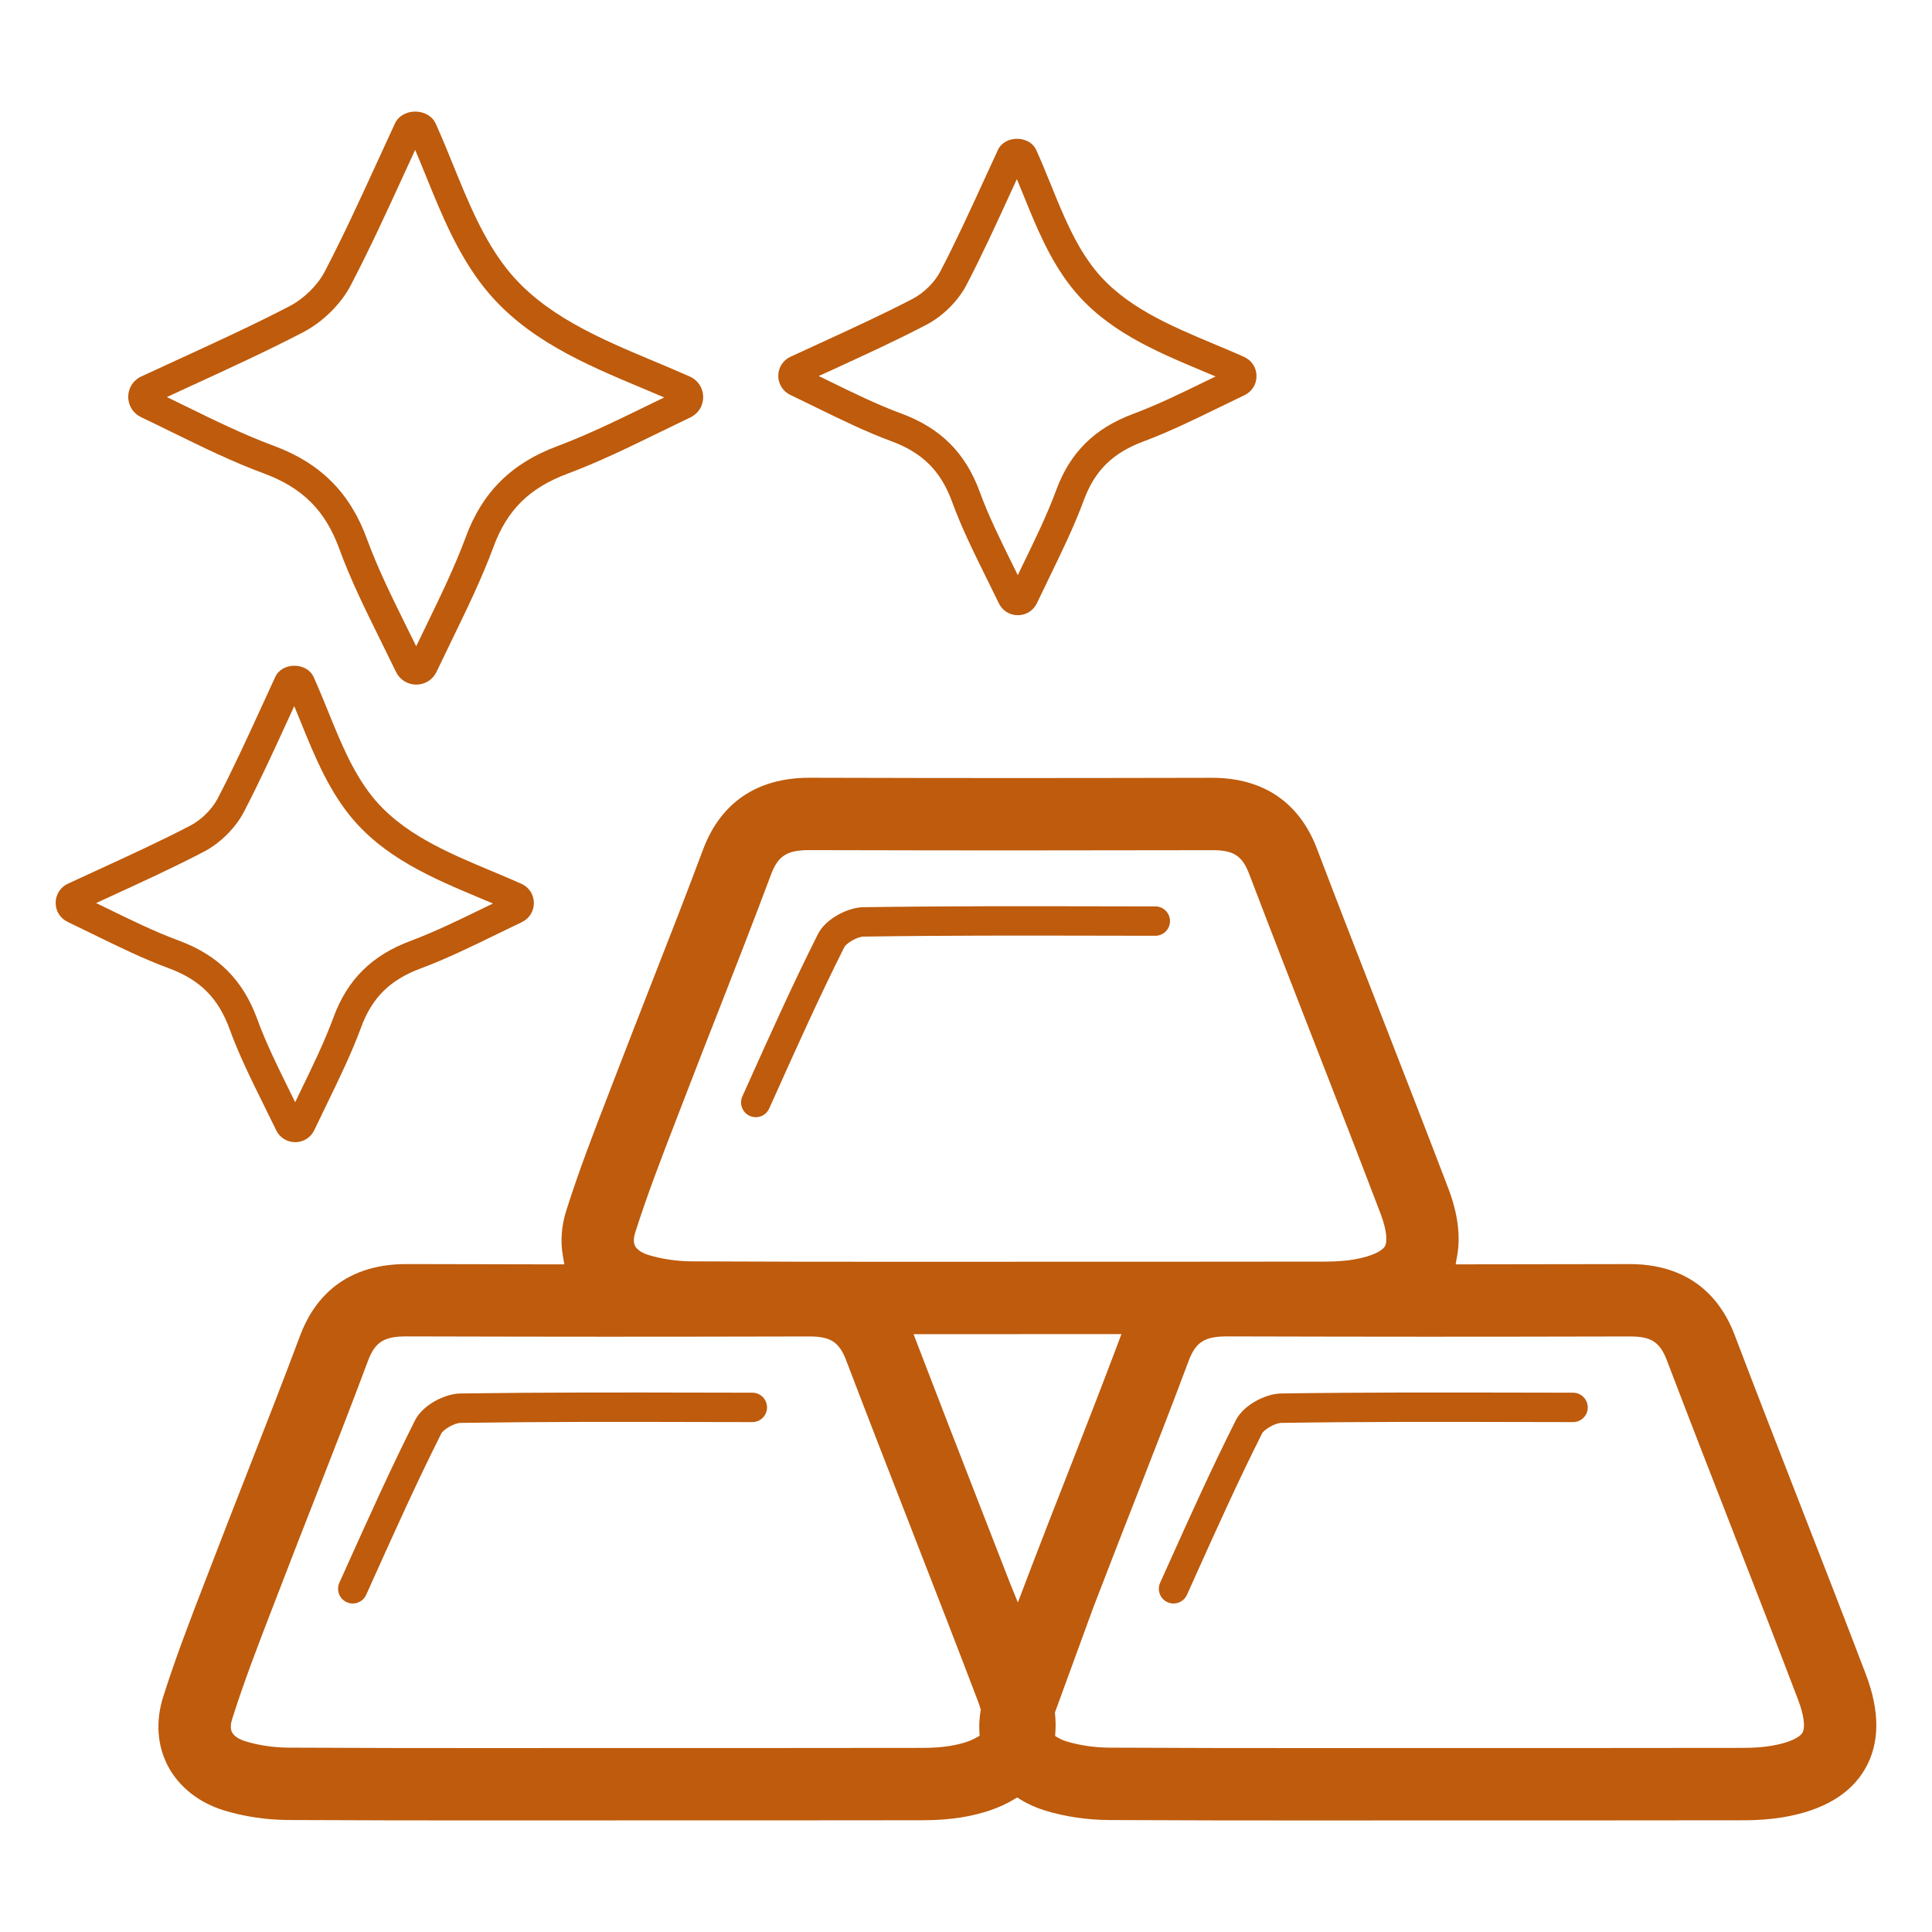
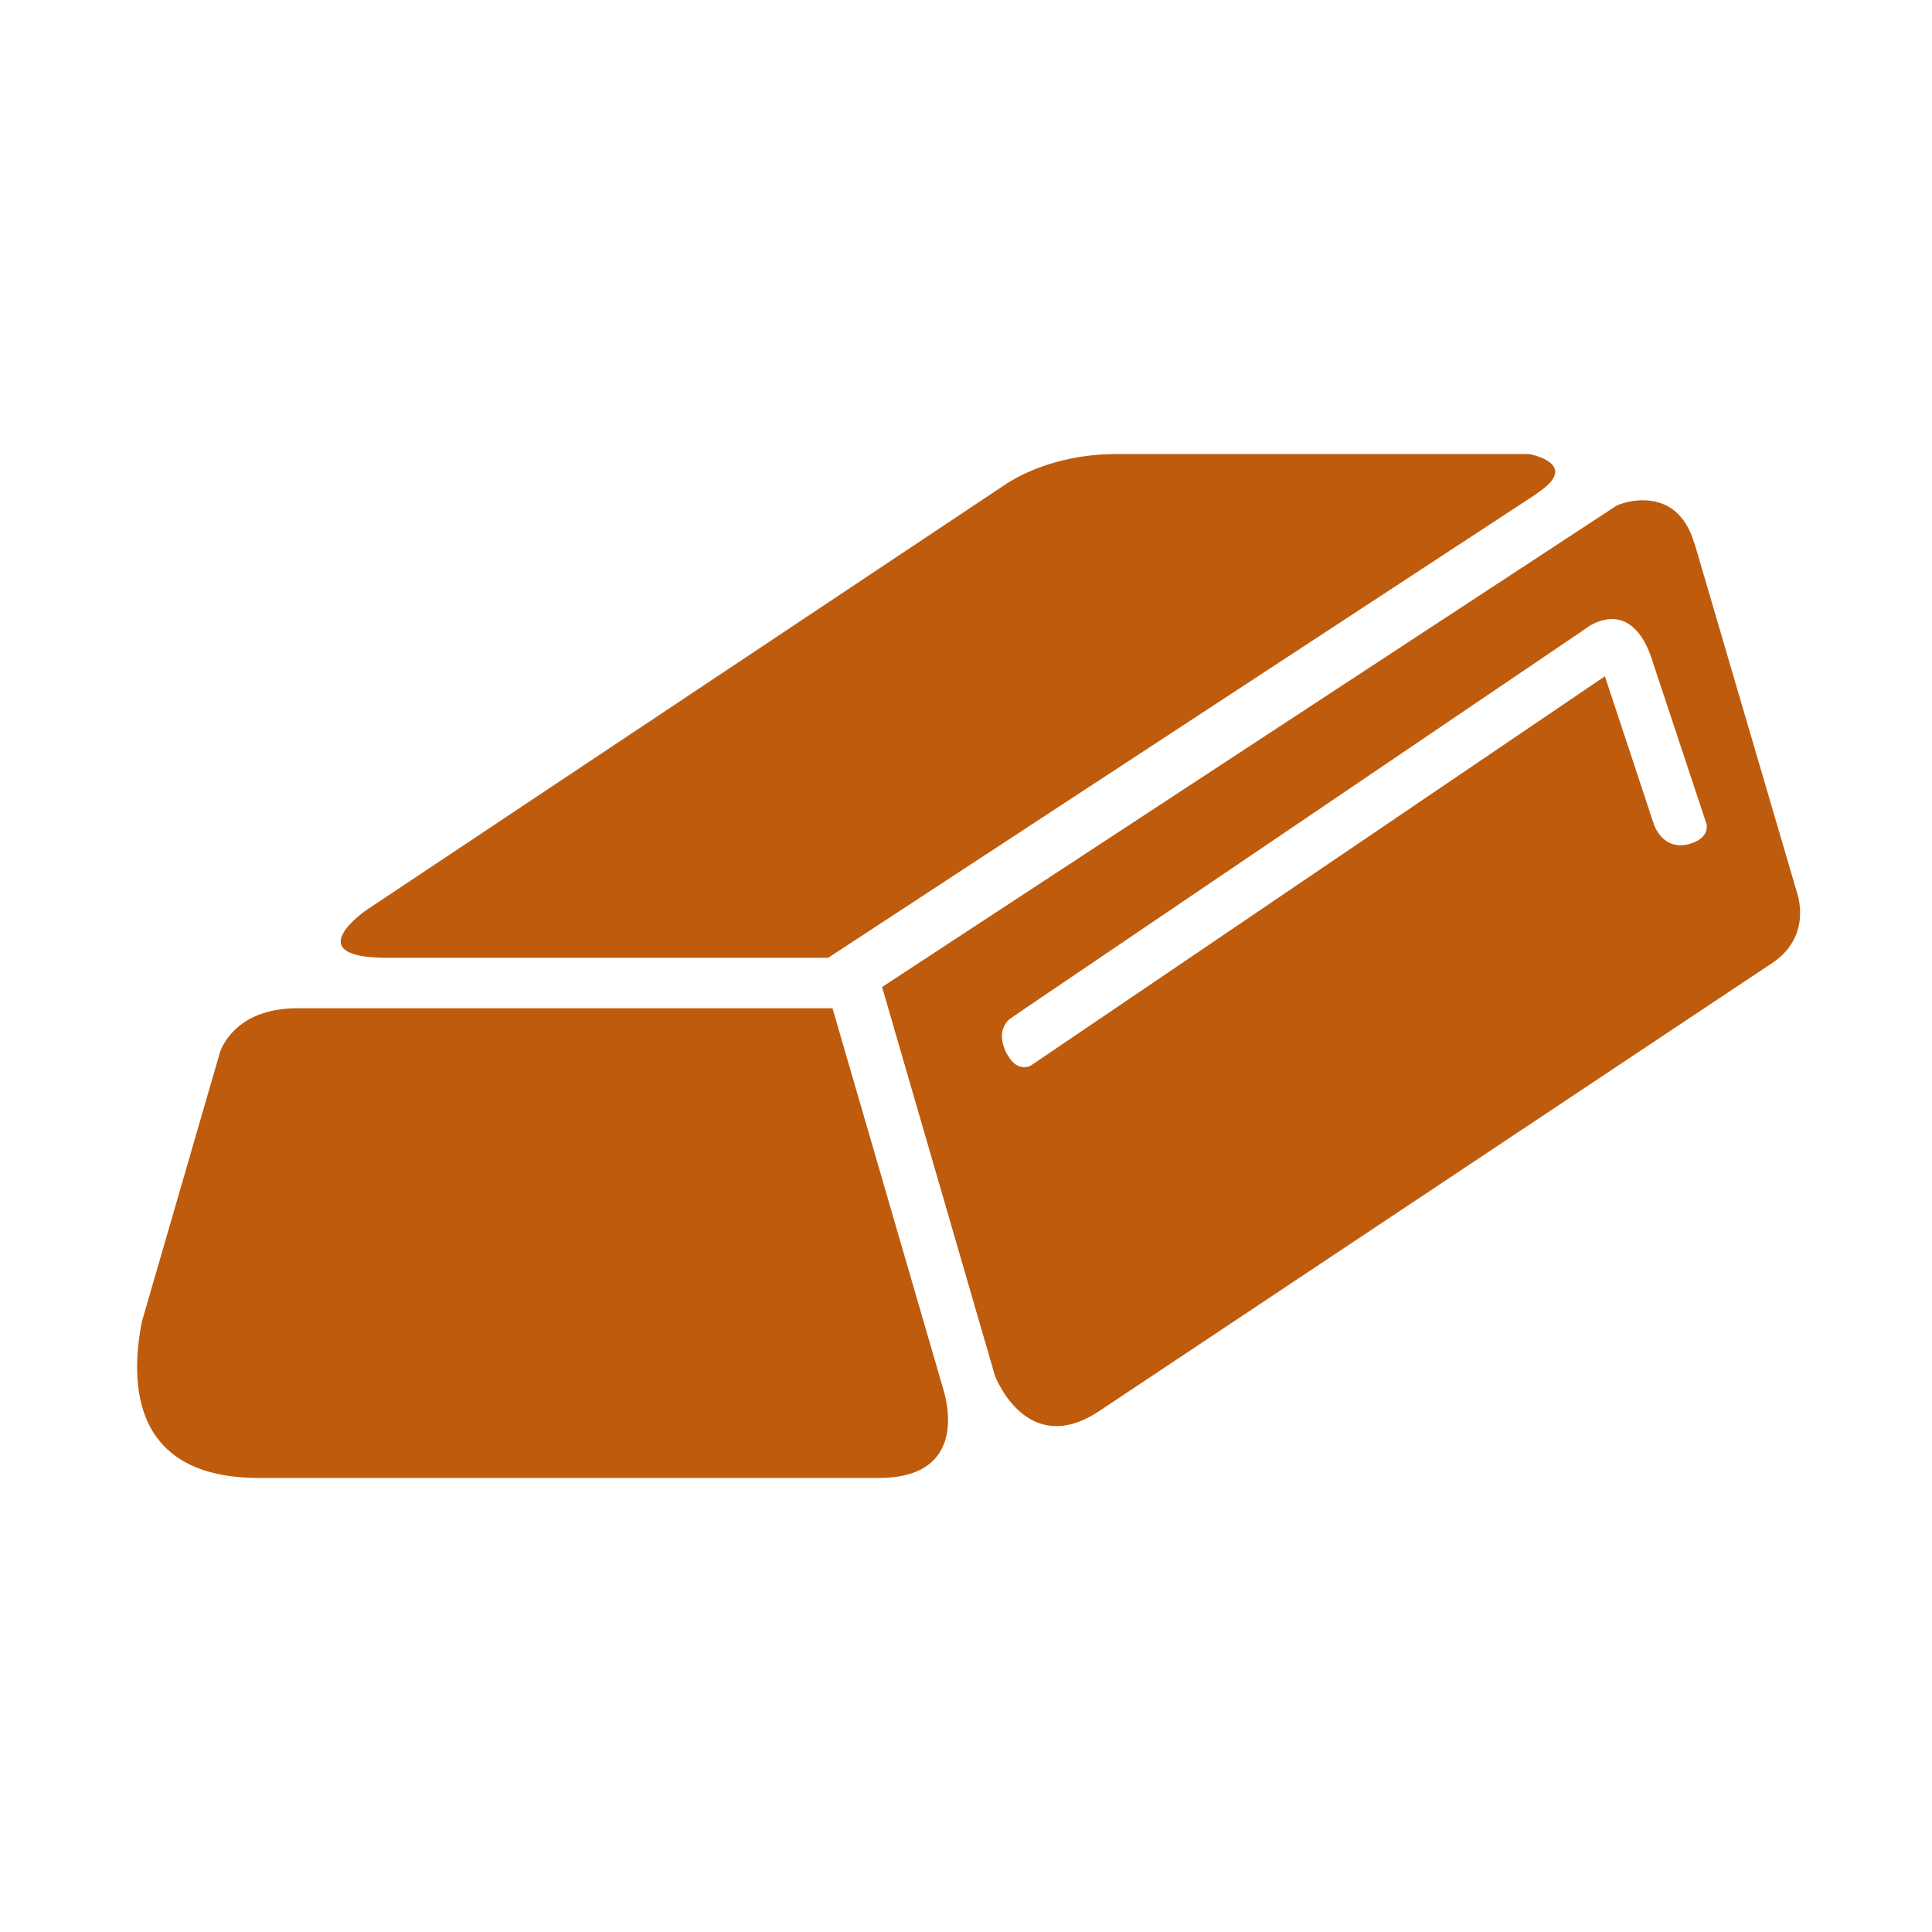
- <svg xmlns="http://www.w3.org/2000/svg" fill="#BE5B0C" version="1.1" x="0px" y="0px" viewBox="0 0 64 64" enable-background="new 0 0 64 64" xml:space="preserve">
-   <g>
-     <path fill="#BE5B0C" d="M24.922,46.135l-1.706-0.003c-2.613-0.006-5.315-0.01-7.972,0.029c-0.5,0.008-1.238,0.375-1.496,0.889   c-0.802,1.594-1.545,3.246-2.264,4.843l-0.242,0.538c-0.11,0.244-0.001,0.533,0.244,0.644c0.065,0.029,0.133,0.043,0.2,0.043   c0.186,0,0.363-0.106,0.444-0.287l0.242-0.538c0.714-1.587,1.453-3.229,2.246-4.805c0.067-0.133,0.429-0.35,0.641-0.353   c2.651-0.04,5.347-0.036,7.956-0.029l1.707,0.003h0c0.269,0,0.486-0.218,0.487-0.486C25.409,46.354,25.191,46.135,24.922,46.135z" />
-     <path fill="#BE5B0C" d="M24.837,36.966c0.065,0.029,0.133,0.043,0.199,0.043c0.186,0,0.363-0.106,0.444-0.287l0.21-0.467   c0.724-1.611,1.473-3.277,2.277-4.876c0.067-0.134,0.429-0.35,0.641-0.353c2.634-0.04,5.316-0.035,7.909-0.03l1.753,0.003   c0.001,0,0.001,0,0.001,0c0.269,0,0.487-0.218,0.487-0.486s-0.218-0.487-0.486-0.487l-1.753-0.003   c-2.596-0.005-5.283-0.01-7.926,0.03c-0.5,0.007-1.238,0.374-1.497,0.889c-0.814,1.617-1.567,3.294-2.296,4.914l-0.21,0.467   C24.483,36.568,24.592,36.856,24.837,36.966z" />
-     <path fill="#BE5B0C" d="M61.81,55.468c-0.702-1.843-1.429-3.709-2.133-5.516l-0.035-0.09c-0.721-1.848-1.465-3.76-2.181-5.643   c-0.584-1.533-1.783-2.344-3.469-2.344c-2.262,0.005-3.932,0.008-5.481,0.008h-0.291l0.051-0.287   c0.119-0.656,0.018-1.409-0.297-2.237c-0.695-1.822-1.412-3.665-2.108-5.452l-0.206-0.529c-0.675-1.731-1.368-3.512-2.036-5.268   c-0.584-1.533-1.783-2.344-3.469-2.344c-5.698,0.011-7.638,0.012-13.34-0.002c-2.182,0-3.119,1.29-3.523,2.372   c-0.553,1.482-1.142,2.987-1.712,4.442c-0.377,0.966-0.768,1.963-1.146,2.95l-0.294,0.762c-0.476,1.231-0.969,2.505-1.384,3.821   c-0.157,0.495-0.195,1.009-0.111,1.487l0.05,0.286l-0.29,0c-1.4-0.001-2.938-0.005-4.942-0.01c-2.181,0-3.119,1.289-3.522,2.371   c-0.554,1.483-1.143,2.987-1.713,4.442l-0.157,0.402c-0.328,0.839-0.663,1.697-0.99,2.548l-0.294,0.761   c-0.488,1.265-0.977,2.532-1.384,3.821c-0.252,0.799-0.195,1.61,0.161,2.285c0.365,0.693,1.028,1.216,1.869,1.472   c0.661,0.202,1.395,0.31,2.124,0.314c2.347,0.012,4.646,0.014,6.389,0.014l6.025-0.002l3.786,0l4.799-0.004   c0.487,0,0.917-0.033,1.316-0.099c0.668-0.112,1.24-0.307,1.696-0.58l0.126-0.076l0.125,0.077c0.246,0.15,0.515,0.27,0.801,0.357   c0.662,0.202,1.396,0.31,2.124,0.314c2.347,0.012,4.646,0.014,6.389,0.014l6.025-0.002l3.786,0l4.799-0.004   c0.487,0,0.917-0.033,1.316-0.099c1.323-0.221,2.241-0.762,2.728-1.61C62.271,57.749,62.278,56.699,61.81,55.468z M21.041,40.833   c0.393-1.24,0.872-2.48,1.336-3.68l0.296-0.767c0.375-0.979,0.764-1.973,1.142-2.935c0.572-1.463,1.164-2.976,1.725-4.478   c0.232-0.622,0.528-0.812,1.271-0.812h0.001c5.701,0.013,7.639,0.013,13.355,0.002c0.701,0,0.985,0.187,1.218,0.799   c0.71,1.864,1.446,3.751,2.158,5.579l0.09,0.231c0.695,1.784,1.412,3.625,2.103,5.44c0.221,0.583,0.218,0.937,0.141,1.073   c-0.084,0.143-0.401,0.332-1.045,0.44c-0.265,0.044-0.568,0.066-0.926,0.067c-2.364,0.003-3.487,0.004-4.795,0.004l-9.81,0.002   c-1.739,0-4.036-0.002-6.375-0.014c-0.5-0.002-0.998-0.075-1.441-0.21c-0.221-0.067-0.384-0.176-0.446-0.299   C20.967,41.147,21.001,40.963,21.041,40.833z M32.48,56.695c-0.036,0.22-0.048,0.439-0.037,0.653l0.008,0.149l-0.13,0.075   c-0.136,0.078-0.393,0.187-0.842,0.262c-0.267,0.045-0.57,0.067-0.925,0.067l-4.795,0.004l-3.786,0l-6.025,0.002   c-1.739,0-4.035-0.001-6.375-0.014c-0.501-0.002-0.999-0.075-1.441-0.21c-0.218-0.067-0.379-0.174-0.444-0.295   c-0.072-0.132-0.038-0.317,0.004-0.447c0.39-1.236,0.87-2.478,1.334-3.679l0.296-0.767c0.375-0.979,0.764-1.973,1.142-2.935   c0.582-1.487,1.169-2.988,1.725-4.478c0.232-0.623,0.528-0.812,1.271-0.812h0.001c5.701,0.014,7.639,0.014,13.355,0.002   c0.701,0,0.985,0.187,1.218,0.8c0.721,1.892,1.468,3.808,2.19,5.66l0.036,0.095c0.701,1.801,1.427,3.662,2.124,5.495   c0.037,0.097,0.066,0.184,0.09,0.263l0.016,0.054L32.48,56.695z M34.27,51.637l-0.552,1.446l-0.236-0.578l-1.028-2.642   c-0.683-1.756-1.384-3.557-2.065-5.337l-0.126-0.33l6.886-0.002l-0.124,0.329c-0.524,1.393-1.073,2.8-1.607,4.165l-0.056,0.144   C35.001,49.75,34.63,50.699,34.27,51.637z M59.708,57.399c-0.077,0.138-0.394,0.328-1.041,0.435   c-0.267,0.045-0.57,0.067-0.926,0.067l-4.795,0.004l-3.786,0l-6.025,0.002c-1.739,0-4.035-0.001-6.375-0.014   c-0.501-0.002-0.999-0.075-1.441-0.21c-0.086-0.026-0.163-0.059-0.235-0.099l-0.132-0.076l0.01-0.151   c0.011-0.185,0.008-0.377-0.012-0.571l-0.005-0.051l0.016-0.048l1.251-3.424l0.297-0.768c0.375-0.978,0.763-1.972,1.141-2.935   c0.582-1.487,1.169-2.988,1.725-4.478c0.233-0.623,0.529-0.812,1.271-0.812h0.001c5.705,0.014,7.641,0.014,13.356,0.002   c0.701,0,0.985,0.187,1.218,0.8c0.721,1.893,1.467,3.808,2.189,5.66l0.036,0.095c0.701,1.801,1.427,3.662,2.124,5.495   C59.757,56.813,59.81,57.226,59.708,57.399z" />
-     <path fill="#BE5B0C" d="M52.11,46.135l-1.706-0.003c-2.612-0.005-5.312-0.011-7.972,0.029c-0.5,0.008-1.237,0.375-1.495,0.889   c-0.802,1.594-1.546,3.246-2.264,4.843l-0.242,0.538c-0.11,0.244-0.001,0.533,0.244,0.644c0.065,0.029,0.132,0.043,0.2,0.043   c0.185,0,0.362-0.106,0.444-0.287l0.242-0.538c0.714-1.587,1.452-3.229,2.245-4.805c0.067-0.133,0.43-0.35,0.642-0.353   c2.65-0.041,5.345-0.036,7.955-0.029l1.706,0.003c0.001,0,0.001,0,0.001,0c0.268,0,0.487-0.218,0.487-0.486   C52.595,46.354,52.378,46.135,52.11,46.135z" />
-     <path fill="#BE5B0C" d="M7.604,34.086c0.31,0.852,0.712,1.664,1.138,2.526l0.407,0.829c0.117,0.244,0.359,0.395,0.63,0.395   c0.272,0,0.514-0.152,0.632-0.398l0.407-0.845c0.426-0.876,0.828-1.704,1.145-2.563c0.365-0.986,0.954-1.568,1.972-1.949   c0.851-0.318,1.669-0.717,2.535-1.139l0.817-0.395c0.249-0.119,0.402-0.365,0.398-0.642c-0.004-0.276-0.163-0.517-0.414-0.629   c-0.321-0.144-0.65-0.281-0.98-0.419c-1.474-0.618-2.998-1.257-3.971-2.484c-0.637-0.804-1.031-1.773-1.447-2.798   c-0.157-0.385-0.313-0.77-0.482-1.145c-0.227-0.5-1.043-0.504-1.273-0.005L8.68,23.379c-0.494,1.078-0.961,2.097-1.471,3.076   c-0.185,0.355-0.543,0.707-0.913,0.899c-0.974,0.507-1.992,0.974-3.069,1.469l-0.978,0.451c-0.248,0.115-0.403,0.356-0.405,0.63   c-0.002,0.274,0.151,0.518,0.398,0.636l0.836,0.406c0.856,0.419,1.664,0.814,2.502,1.124C6.623,32.454,7.228,33.057,7.604,34.086z    M3.184,29.915l0.45-0.207c1.089-0.5,2.117-0.972,3.113-1.49c0.542-0.282,1.05-0.784,1.326-1.312   c0.522-1.001,0.994-2.031,1.493-3.121l0.181-0.394c0.077,0.183,0.151,0.367,0.226,0.551c0.424,1.044,0.863,2.123,1.586,3.037   c1.128,1.423,2.769,2.111,4.357,2.777c0.139,0.058,0.277,0.116,0.414,0.174l-0.286,0.138c-0.844,0.412-1.642,0.8-2.45,1.103   c-1.276,0.477-2.084,1.278-2.544,2.523c-0.3,0.814-0.692,1.621-1.107,2.475l-0.165,0.343L9.615,36.18   c-0.413-0.836-0.804-1.626-1.096-2.428c-0.472-1.291-1.299-2.116-2.602-2.596c-0.791-0.292-1.578-0.677-2.411-1.085L3.184,29.915z" />
-     <path fill="#BE5B0C" d="M26.18,13.082l0.836,0.406c0.856,0.419,1.664,0.814,2.502,1.124c1.042,0.384,1.648,0.988,2.024,2.018   c0.311,0.851,0.713,1.664,1.139,2.526l0.407,0.83c0.118,0.243,0.359,0.394,0.629,0.394c0.273,0,0.514-0.153,0.633-0.399   l0.414-0.861c0.423-0.871,0.822-1.693,1.137-2.546c0.364-0.984,0.953-1.567,1.971-1.948c0.854-0.319,1.673-0.719,2.541-1.142   l0.811-0.393c0.25-0.119,0.403-0.364,0.399-0.64c-0.003-0.276-0.162-0.517-0.414-0.63c-0.321-0.144-0.649-0.281-0.979-0.419   c-1.474-0.618-3-1.257-3.971-2.484c-0.638-0.806-1.032-1.776-1.449-2.803c-0.157-0.384-0.312-0.767-0.48-1.14   c-0.227-0.502-1.046-0.503-1.274-0.005l-0.442,0.961c-0.493,1.076-0.959,2.092-1.469,3.069c-0.185,0.354-0.543,0.707-0.912,0.899   c-0.979,0.51-2.001,0.979-3.084,1.476l-0.963,0.443c-0.248,0.115-0.404,0.357-0.405,0.631   C25.781,12.721,25.934,12.964,26.18,13.082z M27.557,12.258c1.094-0.502,2.127-0.976,3.128-1.498   c0.542-0.282,1.05-0.785,1.326-1.312c0.521-0.999,0.992-2.027,1.49-3.114l0.184-0.401c0.076,0.181,0.15,0.364,0.224,0.546   c0.424,1.045,0.863,2.126,1.588,3.041c1.127,1.423,2.769,2.111,4.357,2.777c0.139,0.058,0.277,0.116,0.414,0.174l-0.281,0.136   c-0.846,0.413-1.645,0.803-2.454,1.105c-1.277,0.477-2.085,1.278-2.544,2.522c-0.298,0.808-0.687,1.61-1.1,2.458l-0.174,0.361   l-0.162-0.33c-0.413-0.836-0.805-1.627-1.097-2.428c-0.472-1.291-1.298-2.116-2.602-2.597c-0.791-0.292-1.578-0.677-2.411-1.085   l-0.322-0.157L27.557,12.258z" />
-     <path fill="#BE5B0C" d="M4.673,13.819c0.352,0.168,0.691,0.334,1.021,0.496c1.037,0.508,2.016,0.987,3.027,1.36   c1.3,0.48,2.054,1.231,2.522,2.514c0.376,1.03,0.865,2.017,1.381,3.061c0.162,0.327,0.327,0.661,0.494,1.007   c0.125,0.259,0.382,0.421,0.671,0.421c0.291,0,0.549-0.163,0.673-0.425c0.17-0.357,0.337-0.701,0.5-1.037   c0.515-1.06,1.001-2.061,1.384-3.096c0.453-1.229,1.189-1.955,2.458-2.43c1.031-0.385,2.024-0.87,3.075-1.383l0.99-0.479   c0.266-0.127,0.428-0.389,0.424-0.684c-0.004-0.294-0.173-0.551-0.442-0.67c-0.39-0.174-0.788-0.341-1.187-0.508   c-1.805-0.757-3.67-1.539-4.869-3.051c-0.784-0.99-1.288-2.229-1.775-3.428c-0.19-0.467-0.379-0.932-0.584-1.386   c-0.244-0.538-1.11-0.54-1.356-0.005l-0.536,1.166c-0.6,1.309-1.167,2.546-1.788,3.737c-0.233,0.447-0.686,0.894-1.153,1.137   c-1.189,0.619-2.429,1.188-3.742,1.791l-1.181,0.544c-0.265,0.122-0.43,0.379-0.432,0.671S4.409,13.693,4.673,13.819z    M6.268,12.811c1.325-0.608,2.576-1.182,3.786-1.812c0.642-0.335,1.242-0.929,1.566-1.55c0.633-1.213,1.204-2.46,1.81-3.782   l0.323-0.702c0.125,0.294,0.246,0.591,0.366,0.888c0.513,1.262,1.043,2.568,1.914,3.667c1.354,1.708,3.337,2.54,5.255,3.344   c0.24,0.101,0.479,0.201,0.715,0.302l-0.551,0.267c-1.03,0.502-2.003,0.977-2.99,1.346c-1.52,0.568-2.483,1.523-3.03,3.004   c-0.366,0.99-0.842,1.97-1.346,3.008c-0.098,0.202-0.198,0.408-0.299,0.618c-0.098-0.2-0.195-0.396-0.291-0.589   c-0.504-1.02-0.981-1.984-1.339-2.963c-0.561-1.537-1.546-2.52-3.1-3.094c-0.965-0.356-1.923-0.825-2.937-1.321   c-0.194-0.095-0.391-0.192-0.592-0.289L6.268,12.811z" />
+ <svg xmlns="http://www.w3.org/2000/svg" viewBox="0 0 100 100">
+   <g transform="matrix(1, 0, 0, 1, -0.000008, -0.000005)">
+     <g stroke="null" id="svg_9">
+       <path stroke="null" id="svg_6" d="m43.09,52.187l-27.709,0c-3.245,0 -3.967,2.154 -4.01,2.331l0,0l-4.026,13.886c-0.628,3.19 -0.534,8.095 6.066,8.095l32.077,0c4.281,0 3.653,-3.433 3.386,-4.422l-5.784,-19.889z" fill="#BE5B0C" />
+       <path id="svg_7" d="m20.023,49.574l22.844,0l36.671,-24.017l0.016,-0.024c2.339,-1.534 -0.408,-2.032 -0.408,-2.032l-21.341,0c-3.449,0 -5.485,1.409 -5.658,1.503l-33.124,22.063c-0.102,0.055 -3.641,2.507 1.001,2.507z" fill="#BE5B0C" />
+       <path id="svg_8" d="m93.11,46.58c-0.063,-0.322 -0.173,-0.612 -0.263,-0.926l0,-0.016l0,0c-1.927,-6.584 -3.951,-13.435 -5.144,-17.527c0,0 -0.016,0 -0.016,-0.016c-0.922,-3.127 -3.826,-2.044 -4.026,-1.915l-38.005,24.908l5.846,20.133c0.031,0.047 1.644,4.3 5.391,1.817l34.819,-23.181c1.491,-0.985 1.569,-2.39 1.397,-3.276zm-5.548,-2.931c-1.487,0.498 -1.958,-0.981 -1.958,-0.981l-2.535,-7.663l-28.773,19.513l0,0l-0.989,0.667c-0.392,0.129 -0.797,0.039 -1.142,-0.561l-0.071,-0.106c-0.436,-0.883 -0.188,-1.424 0.126,-1.746l0.592,-0.408l0,0l29.071,-19.697l0,0c0,0 0.016,0 0.031,-0.024l0.377,-0.259c0.749,-0.436 2.339,-0.926 3.229,1.785l0,0.016l2.821,8.499c0.035,0.353 -0.122,0.73 -0.781,0.965z" fill="#BE5B0C" />
+     </g>
  </g>
+   <path d="M 171.556 227.263 L 171.556 227.263 Z" style="stroke: black; fill: none;" />
</svg>
